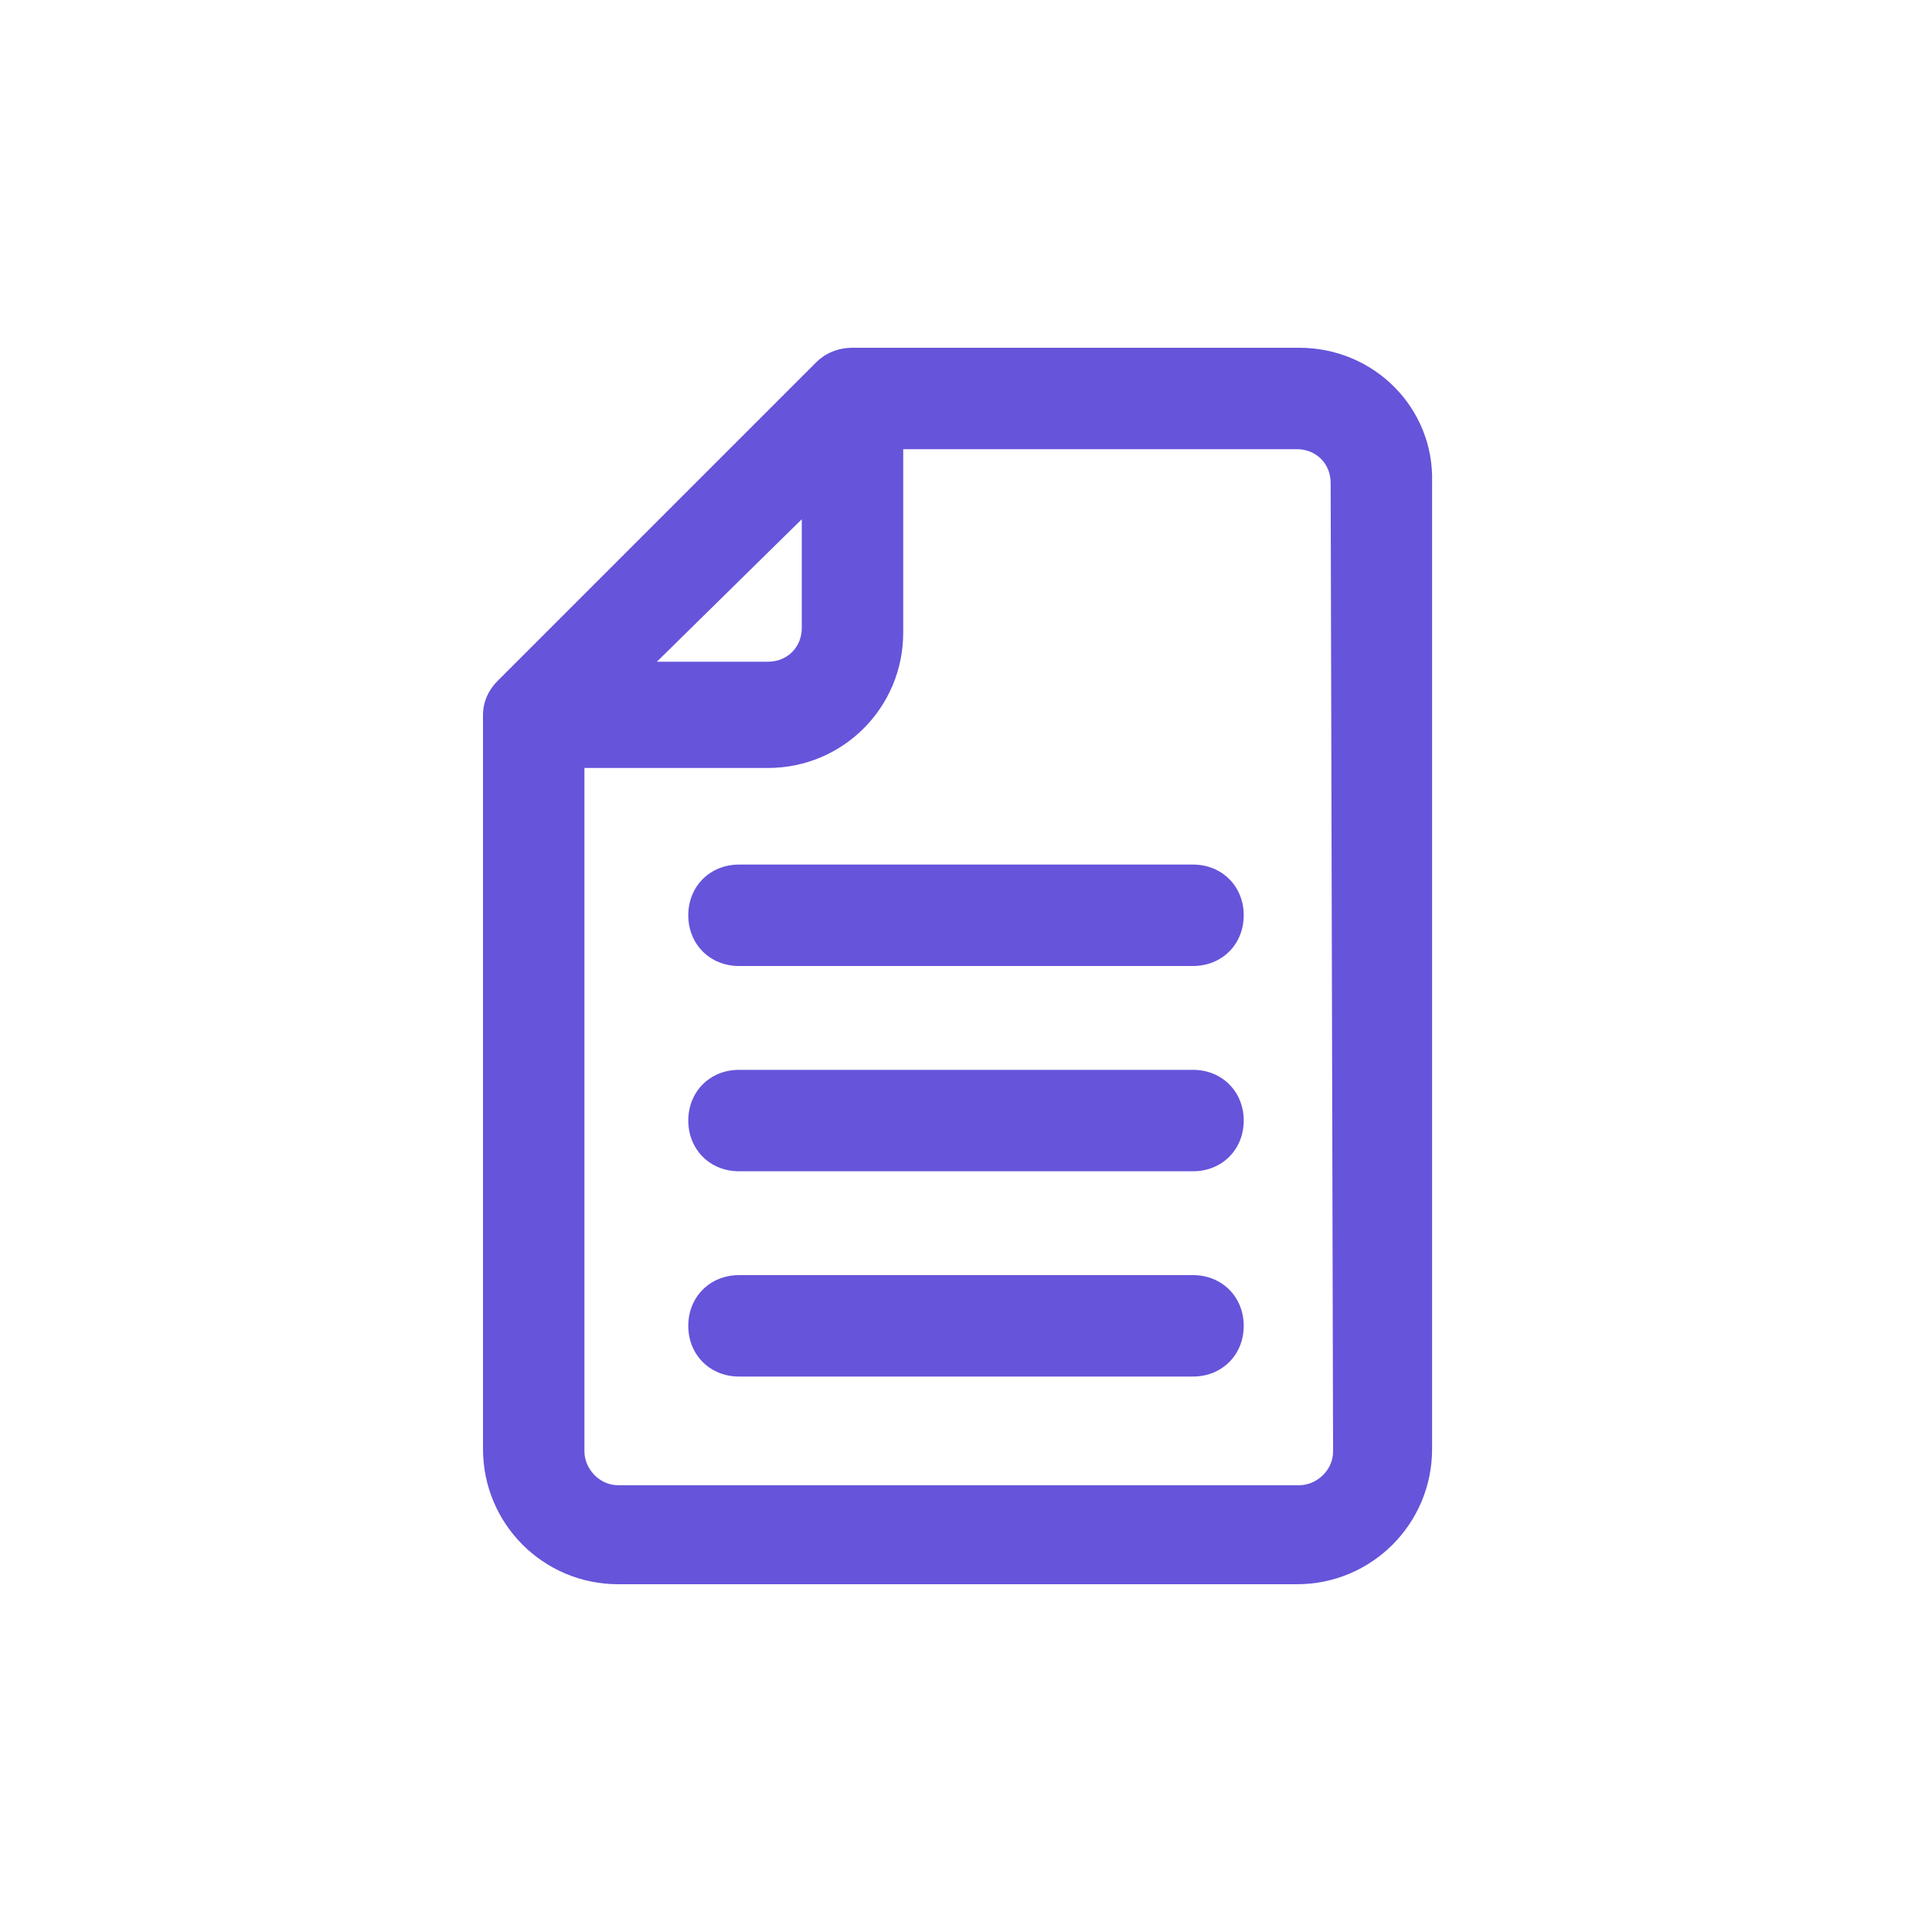
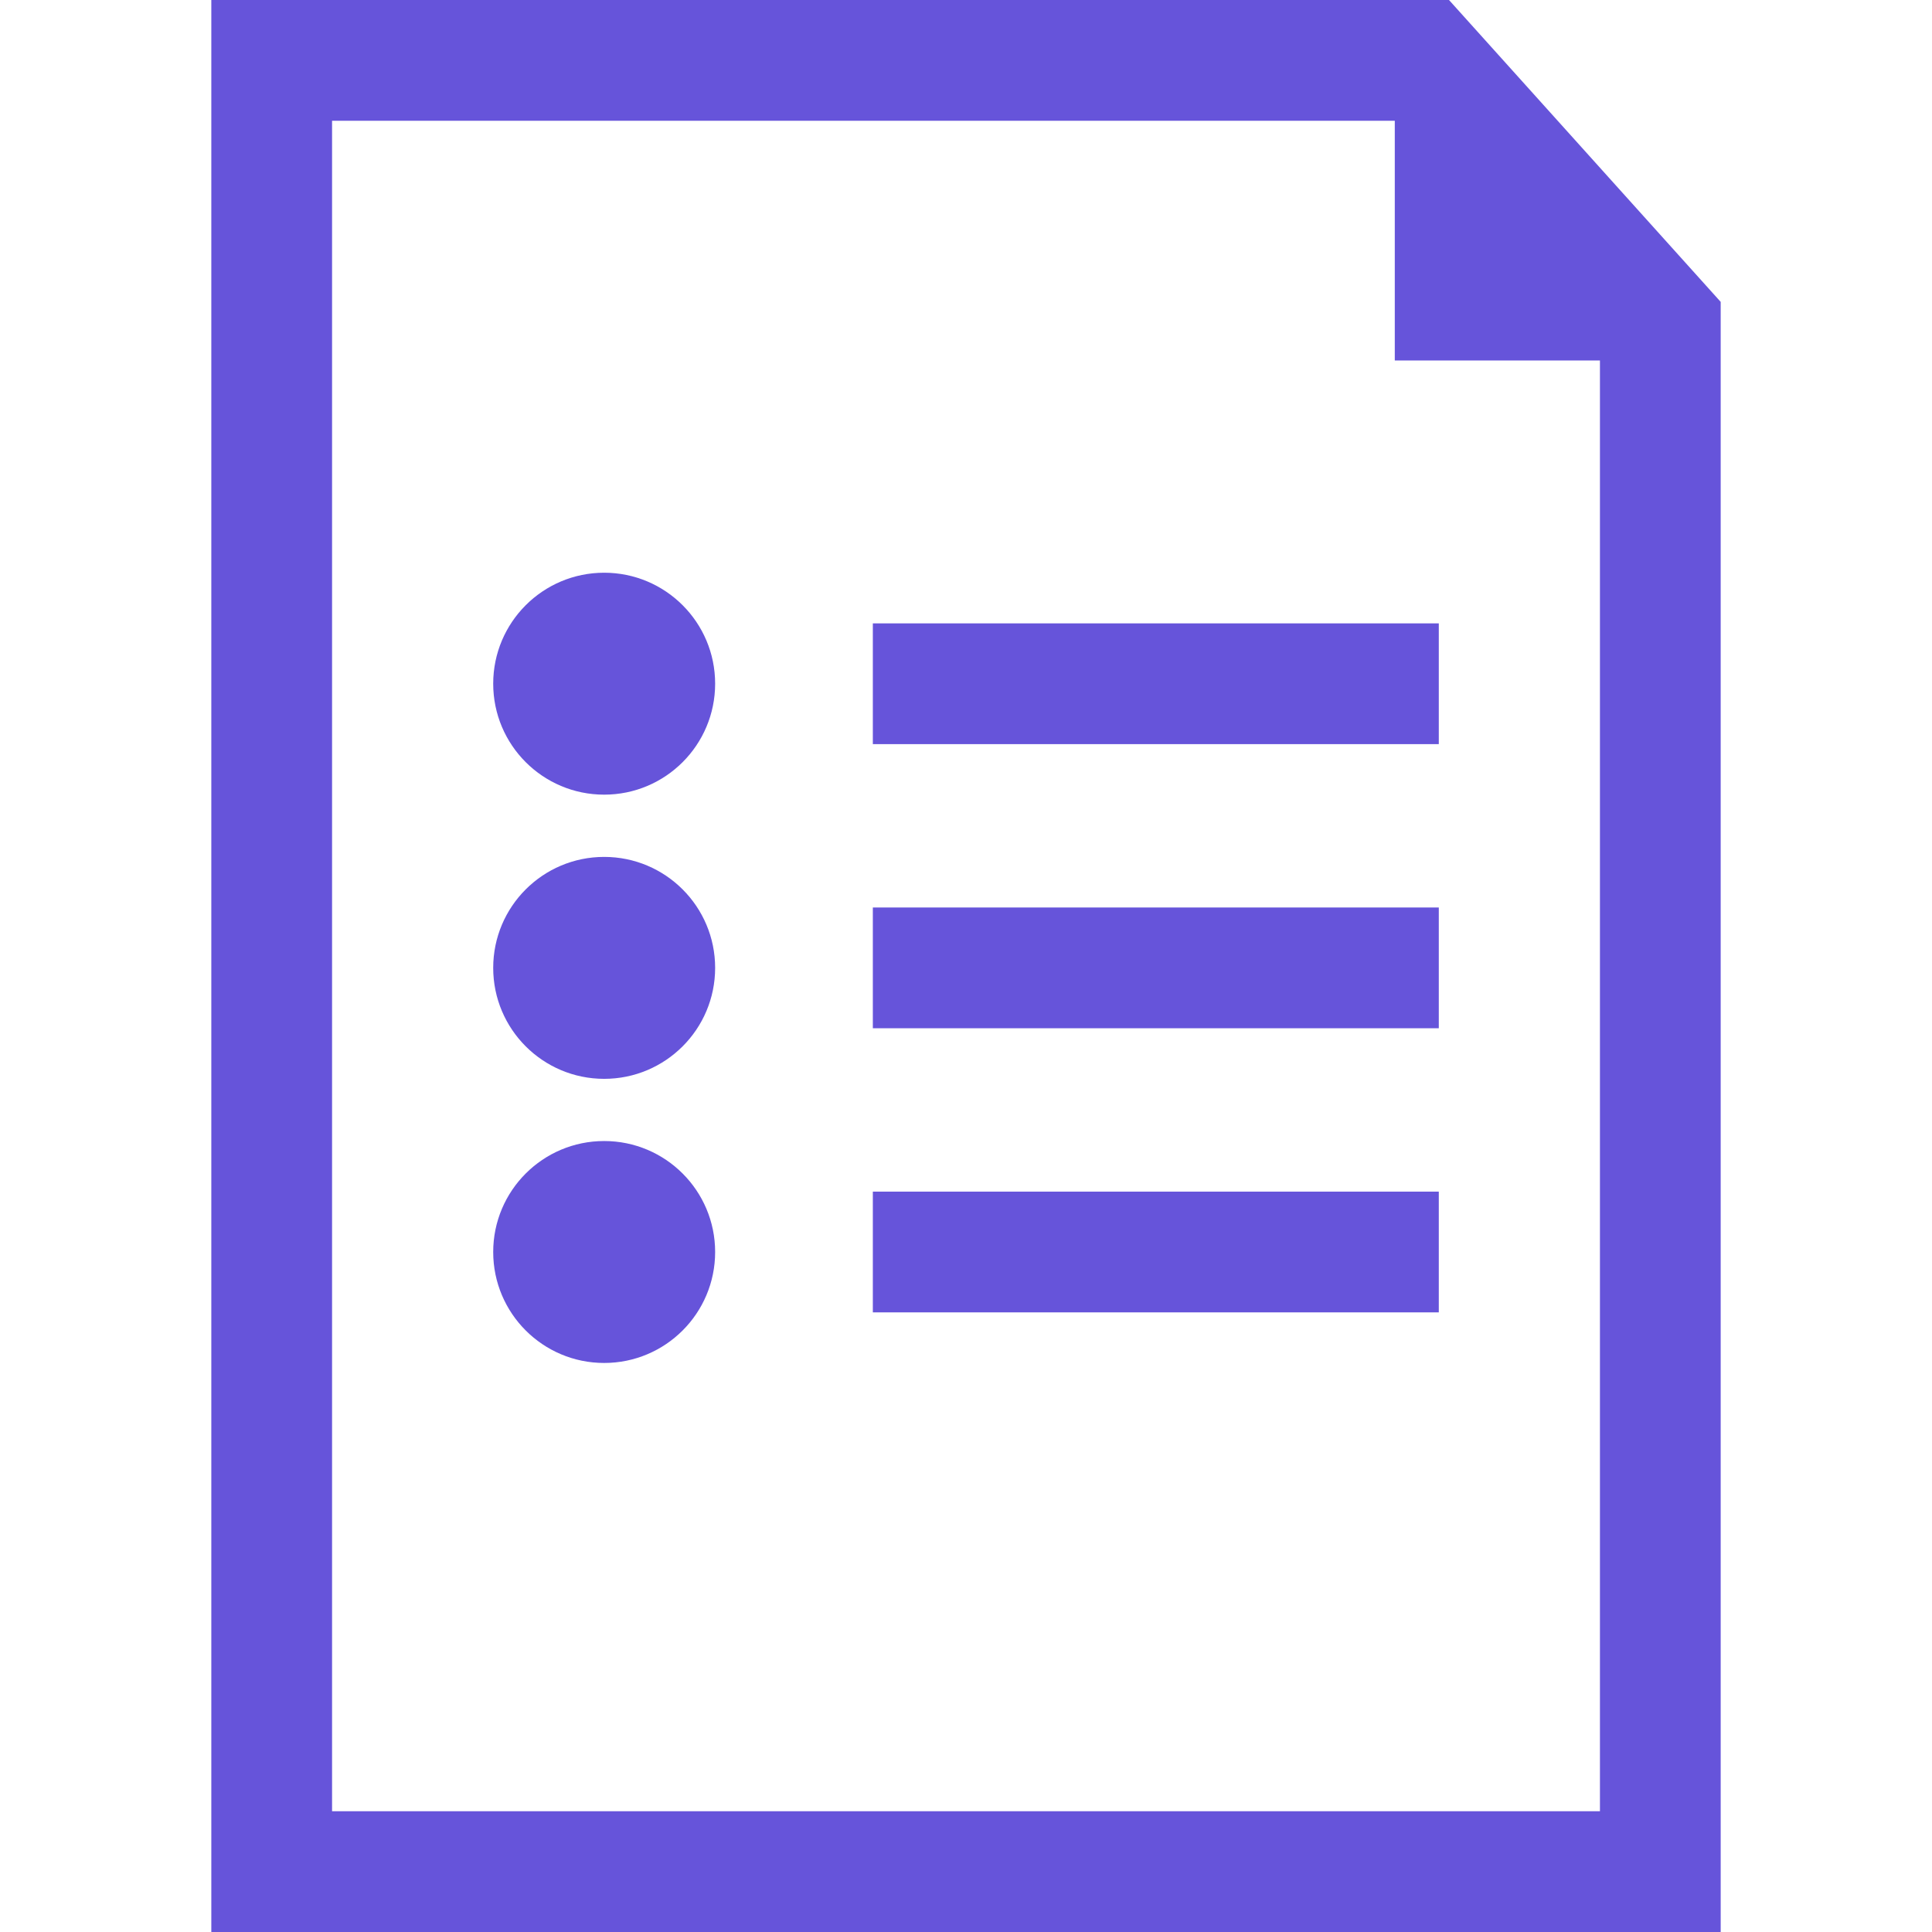
- <svg xmlns="http://www.w3.org/2000/svg" fill="#6654da" width="30px" height="30px" viewBox="-8 0 32 32" version="1.1">
+ <svg xmlns="http://www.w3.org/2000/svg" fill="#6654da" version="1.1" id="Capa_1" viewBox="0 0 490 490" xml:space="preserve" width="20px" height="20px">
  <g id="SVGRepo_bgCarrier" stroke-width="0" />
  <g id="SVGRepo_tracerCarrier" stroke-linecap="round" stroke-linejoin="round" />
  <g id="SVGRepo_iconCarrier">
-     <path d="M13.52 5.76h-7.4c-0.36 0-0.56 0.2-0.6 0.24l-5.28 5.28c-0.040 0.040-0.24 0.24-0.24 0.56v12.16c0 1.24 1 2.24 2.24 2.24h11.24c1.24 0 2.24-1 2.24-2.24v-16c0.040-1.24-0.96-2.24-2.2-2.24zM5.28 8.6v1.8c0 0.32-0.24 0.56-0.56 0.56h-1.84l2.4-2.36zM14.080 24.040c0 0.32-0.28 0.56-0.56 0.56h-11.28c-0.32 0-0.56-0.28-0.56-0.56v-11.32h3.040c1.24 0 2.24-1 2.24-2.24v-3.040h6.52c0.32 0 0.56 0.24 0.56 0.56l0.040 16.040zM11.76 16h-7.52c-0.48 0-0.84-0.36-0.84-0.84v0c0-0.48 0.36-0.84 0.84-0.84h7.52c0.48 0 0.84 0.36 0.84 0.84v0c0 0.48-0.36 0.84-0.84 0.84zM11.76 19.4h-7.52c-0.48 0-0.84-0.36-0.84-0.84v0c0-0.48 0.36-0.84 0.84-0.84h7.52c0.48 0 0.84 0.36 0.84 0.84v0c0 0.48-0.36 0.84-0.84 0.84zM11.76 22.8h-7.52c-0.48 0-0.84-0.36-0.84-0.84v0c0-0.48 0.36-0.84 0.84-0.84h7.52c0.48 0 0.84 0.36 0.84 0.84v0c0 0.48-0.36 0.84-0.84 0.84z" />
+     <g id="line_2_">
+       <path d="M436.406,76.563L367.5,0H53.594v490h382.812V76.563z M405.781,459.375H84.219V30.625h269.531v60.806h52.032V459.375z" />
+       <circle cx="153.232" cy="173.399" r="28.144" />
+       <rect x="221.373" y="158.102" width="143.539" height="30.625" />
+       <circle cx="153.232" cy="245.475" r="28.144" />
+       <rect x="221.373" y="230.162" width="143.539" height="30.625" />
+       <circle cx="153.232" cy="317.535" r="28.144" />
+       <rect x="221.373" y="302.223" width="143.539" height="30.625" />
+     </g>
  </g>
</svg>
